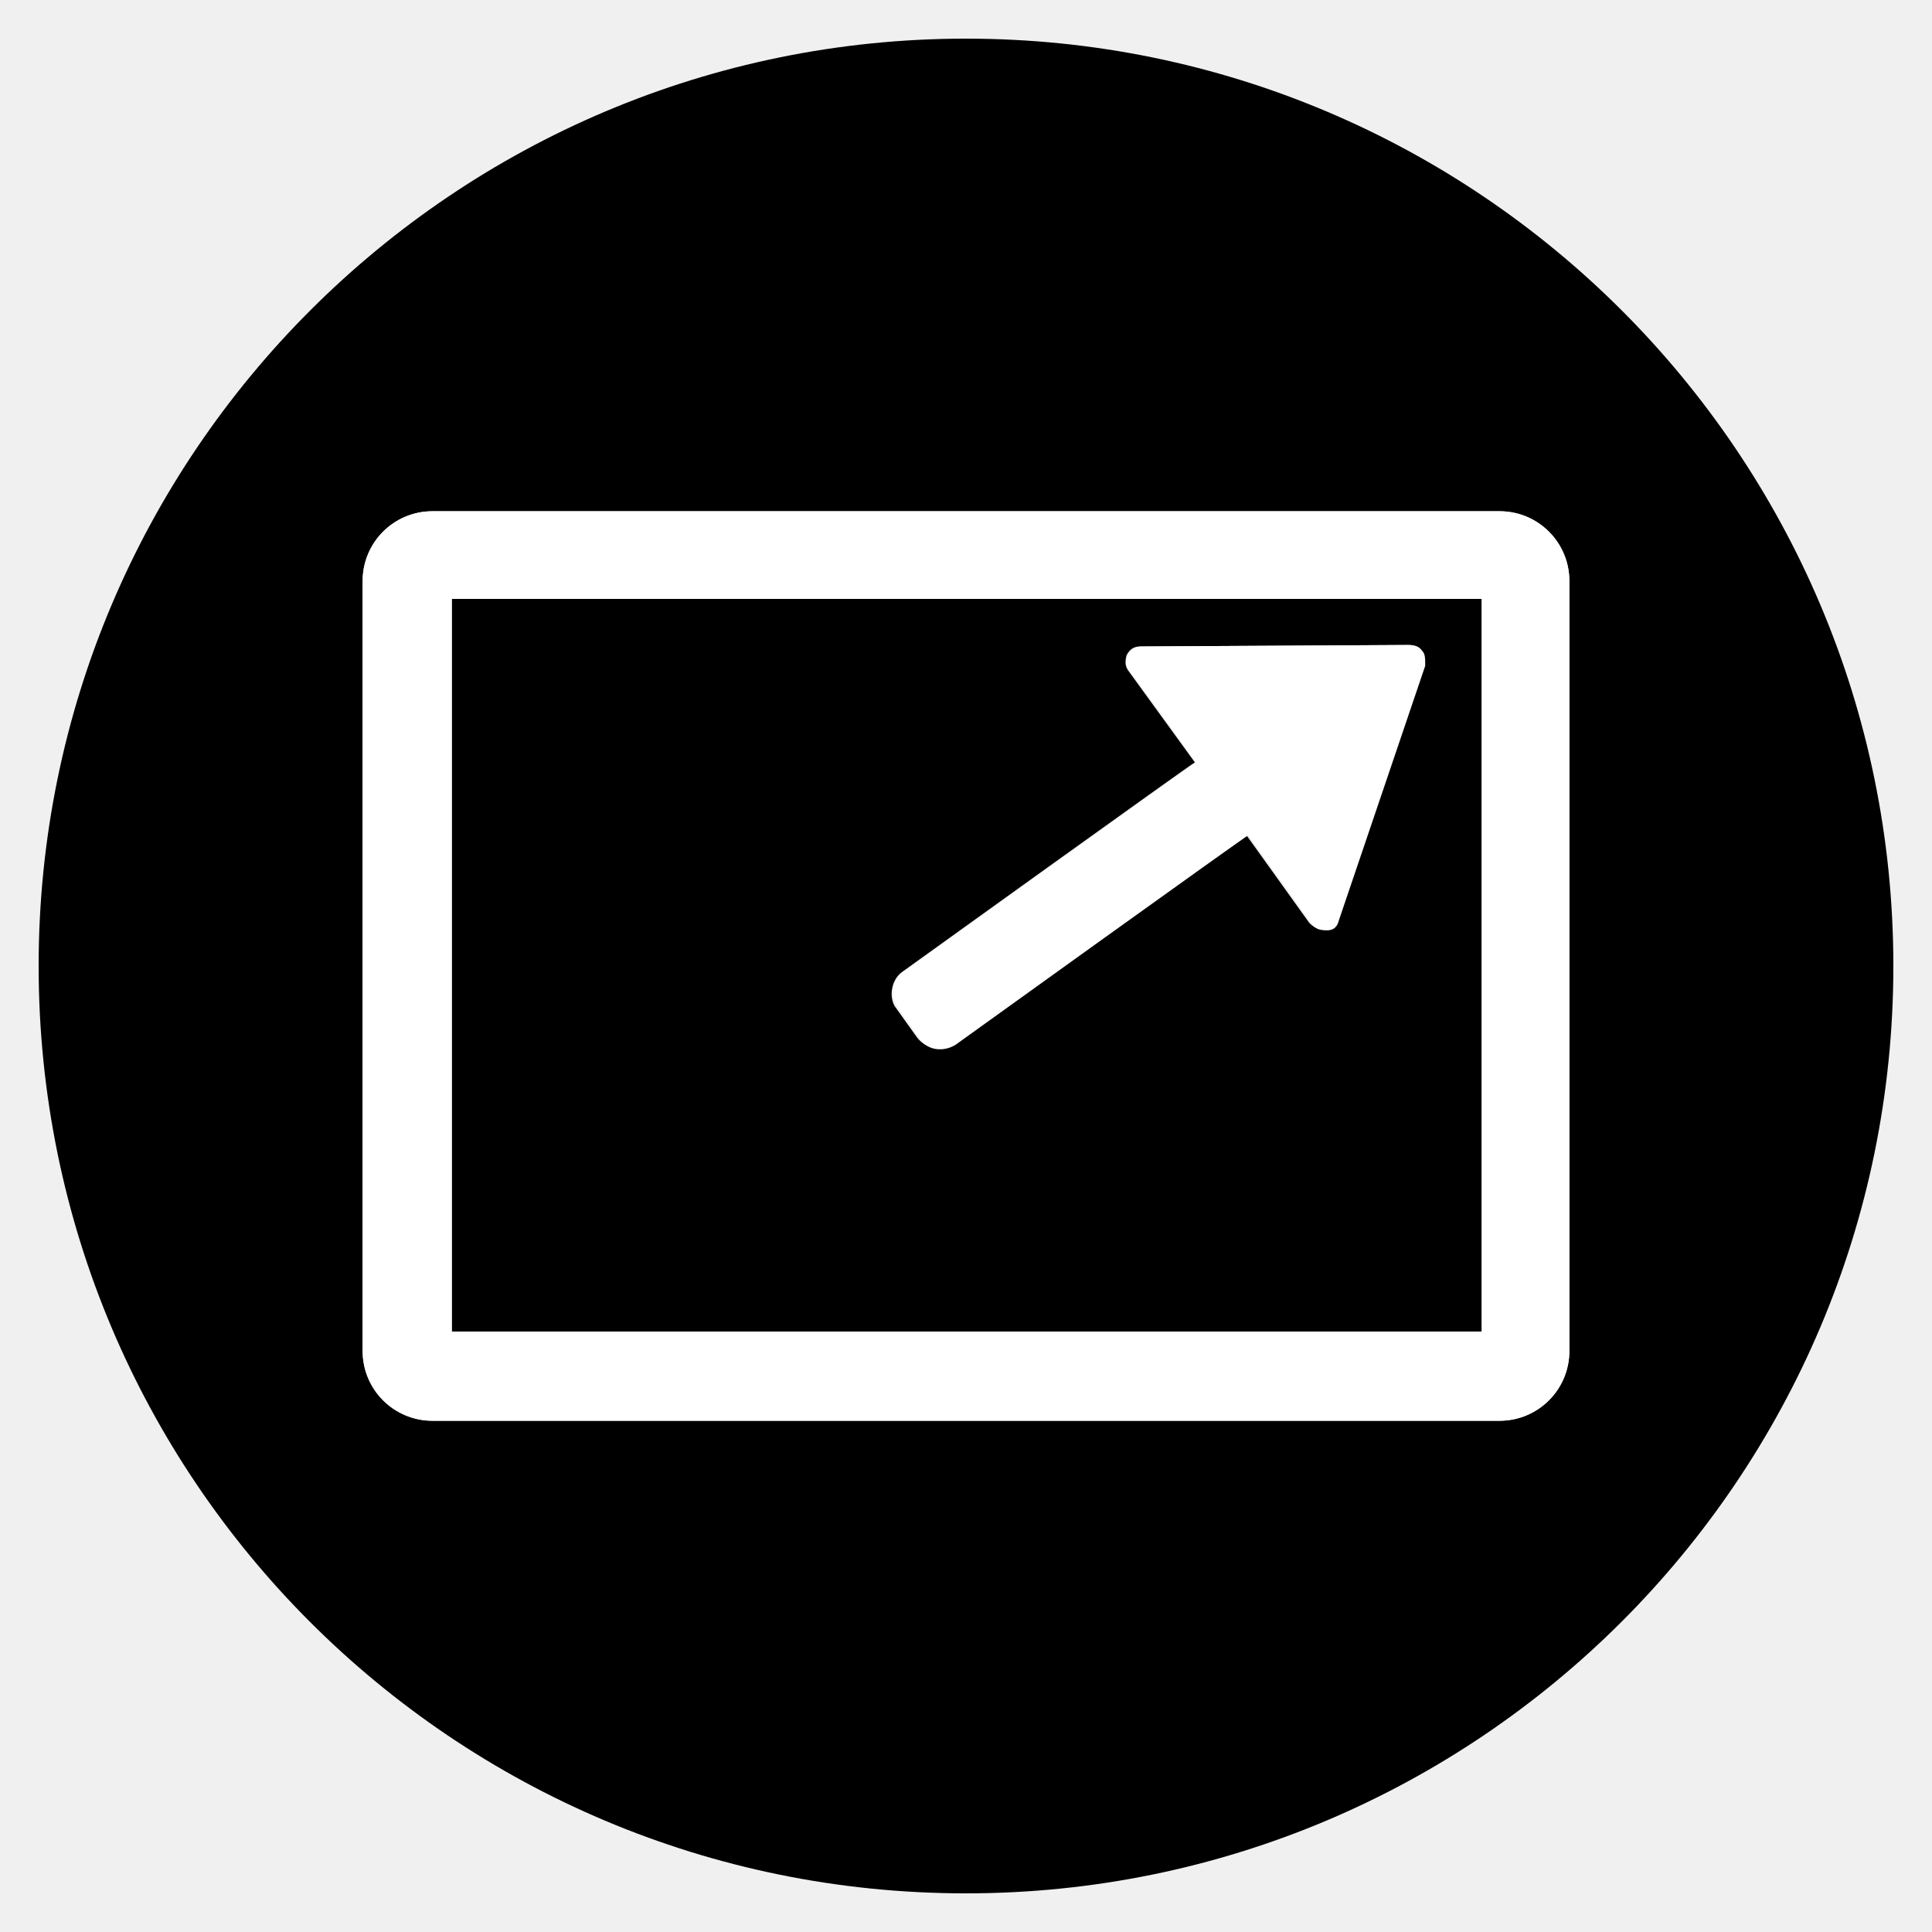
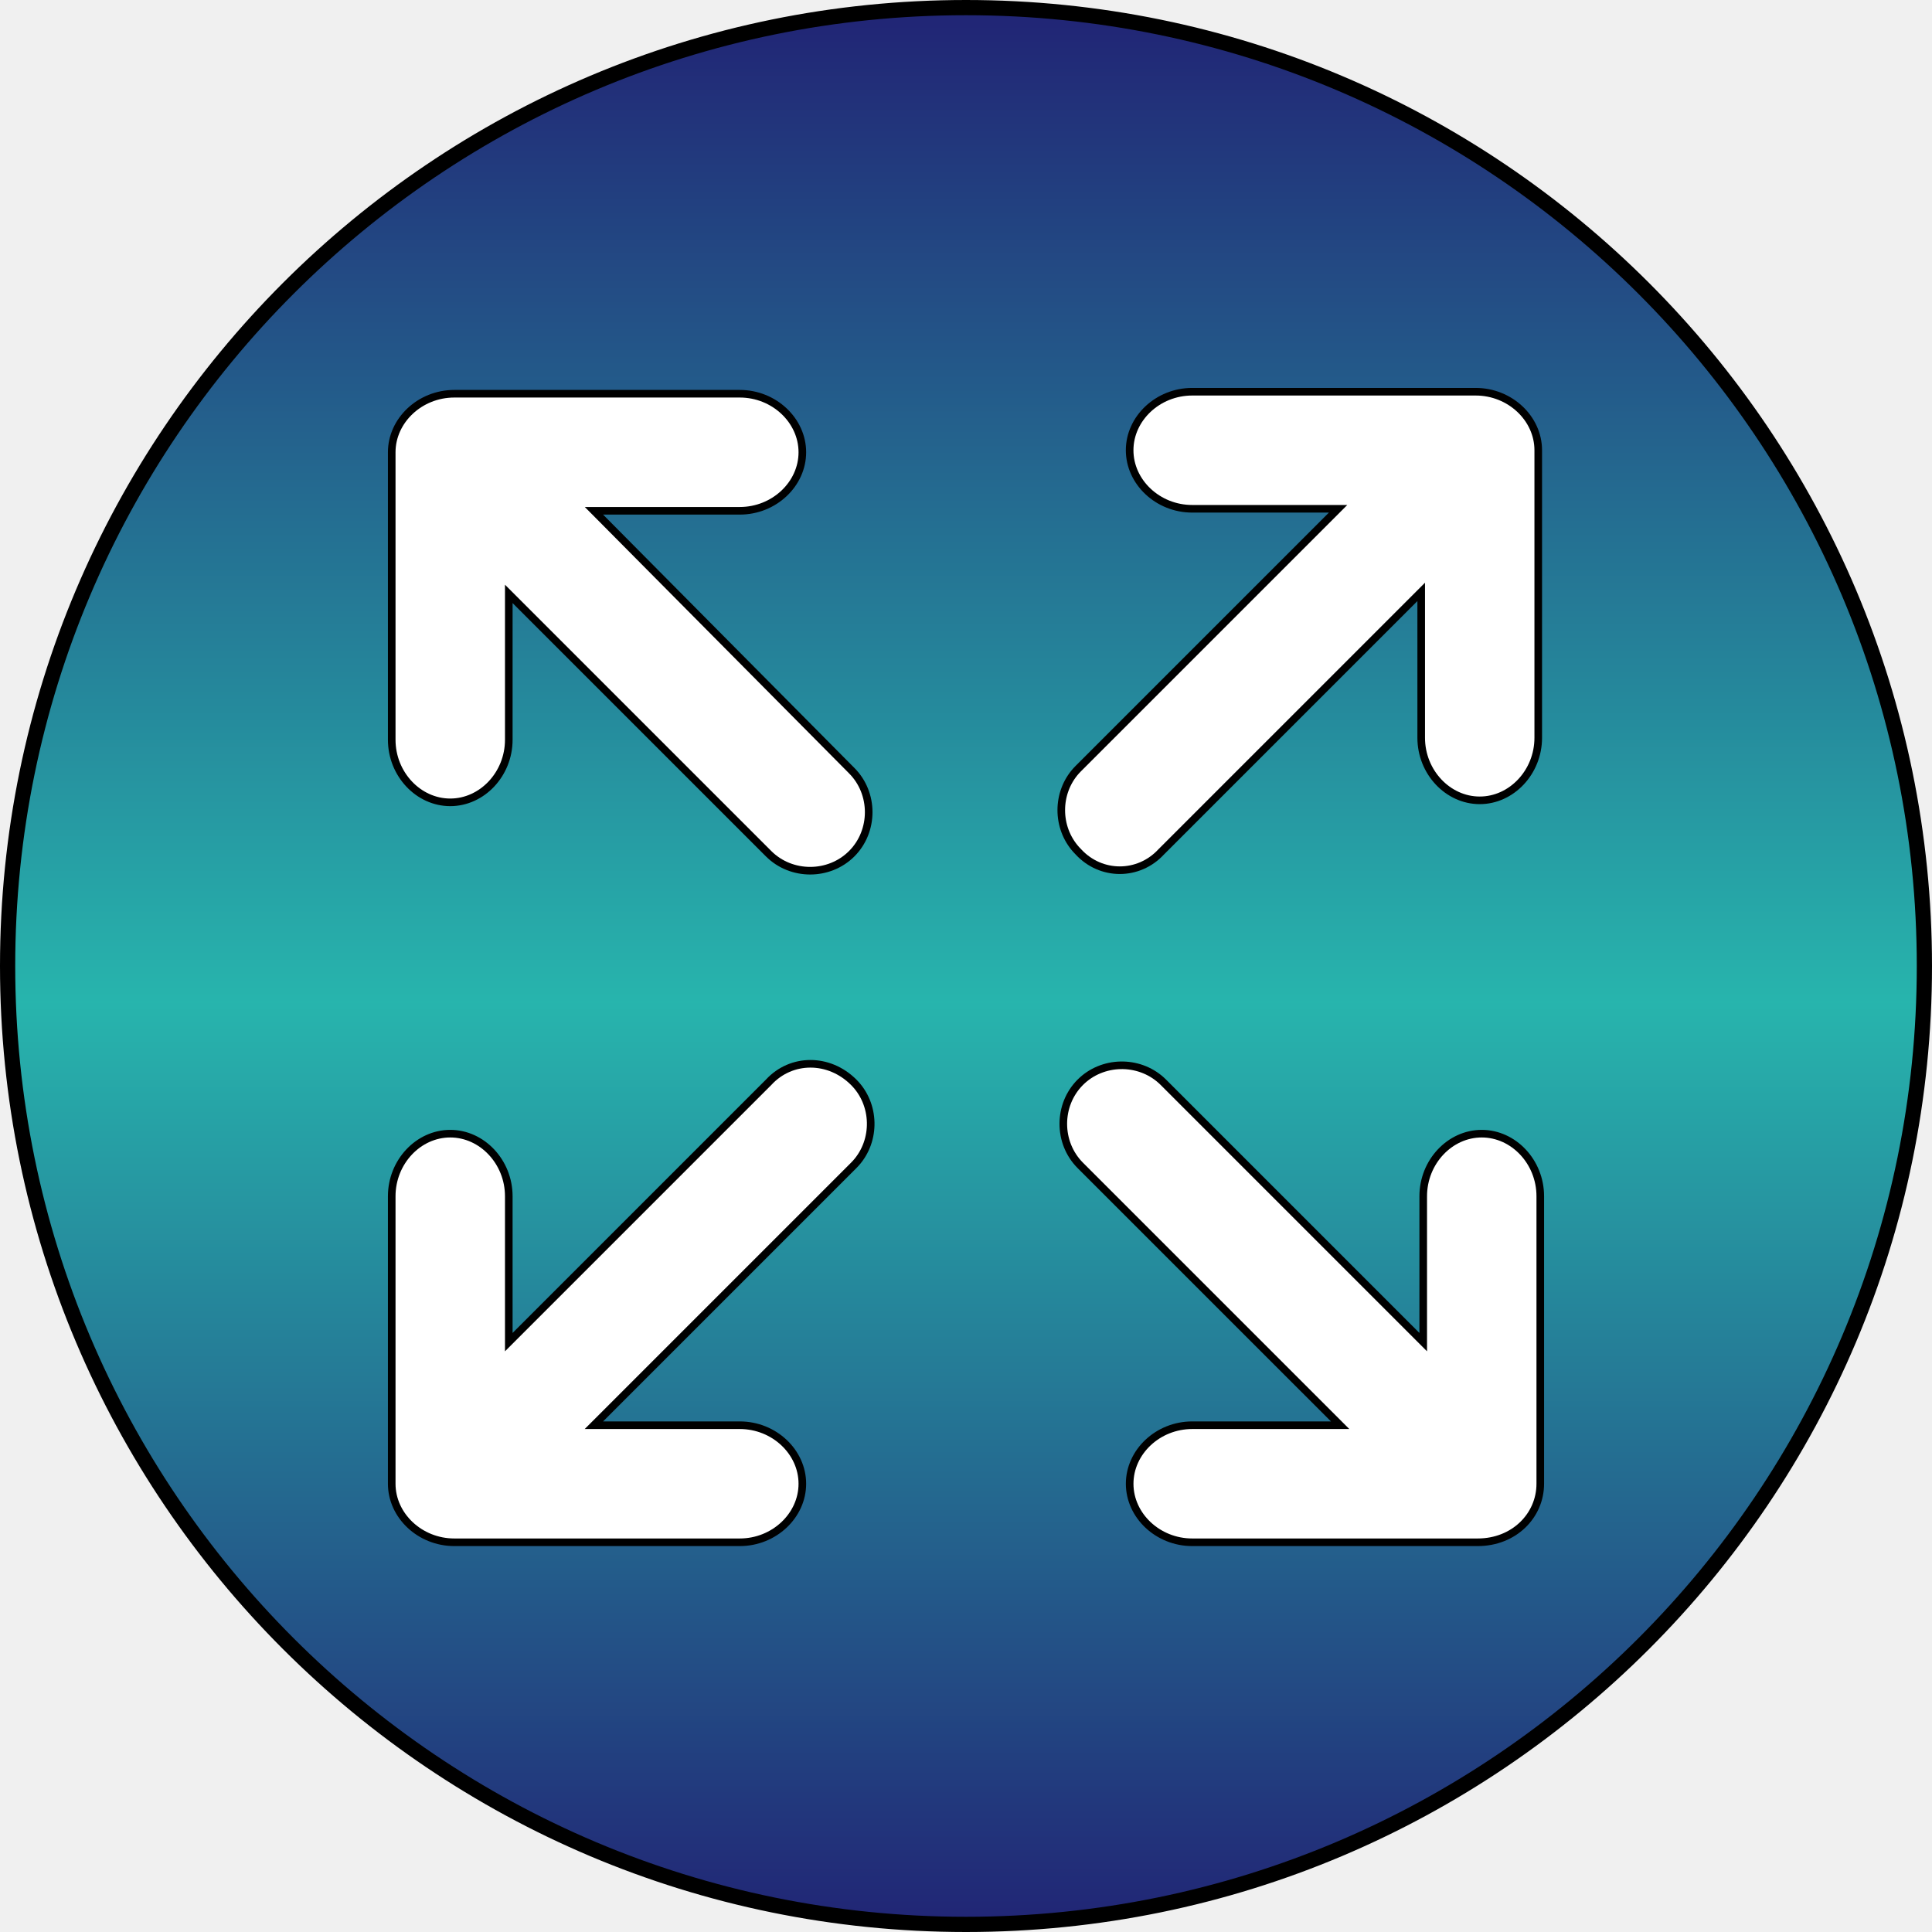
- <svg xmlns="http://www.w3.org/2000/svg" version="1.1" baseProfile="tiny" id="Layer_1" x="0px" y="0px" viewBox="-240 332 130 130" xml:space="preserve">
-   <g id="Layer_1_1_">
-     <g>
-       <path fill="#000000" d="M-209.6,421.6h69.3v-49.3h-69.3V421.6z M-179.3,397.4c0,0,19.6-14.1,19.7-14.1l-4.5-6.2    c-0.2-0.3-0.2-0.6-0.1-1c0.2-0.4,0.5-0.6,0.9-0.6l18-0.1c0.4,0,0.7,0.1,0.9,0.4c0.2,0.3,0.2,0.5,0.1,0.9l-5.8,17.1    c-0.1,0.4-0.4,0.7-0.8,0.7c-0.5,0-0.7-0.1-1-0.4l-4.3-6c-0.1,0.1-19.7,14.1-19.7,14.1c-0.8,0.5-1.8,0.4-2.4-0.4l-1.5-2.1    C-180.2,399-180,397.9-179.3,397.4z" />
-       <path fill="#000000" d="M-175,334.6c-34.4,0-62.4,27.9-62.4,62.4s27.9,62.4,62.4,62.4c34.4,0,62.4-27.9,62.4-62.4    S-140.6,334.6-175,334.6z M-134.4,422.9c0,2.6-2.1,4.7-4.7,4.7h-71.8c-2.6,0-4.7-2.1-4.7-4.7v-51.8c0-2.6,2.1-4.7,4.7-4.7h71.8    c2.6,0,4.7,2.1,4.7,4.7V422.9z" />
-     </g>
+ <svg xmlns="http://www.w3.org/2000/svg" width="254" height="254" viewBox="0 0 254 254" fill="none">
+   <g clip-path="url(#clip0_110_156)">
+     <path d="M127 1C196.588 1 253 57.412 253 127C253 196.588 196.588 253 127 253C57.412 253 1 196.588 1 127C1 57.412 57.412 1 127 1Z" fill="url(#paint0_linear_110_156)" stroke="black" stroke-width="2" />
+     <path d="M142.025 142.288C144.909 139.405 149.664 139.314 152.665 142.018L152.95 142.288L187.111 176.449V157.267C187.111 152.754 190.618 149.043 194.806 149.043C198.993 149.043 202.5 152.754 202.5 157.267V195.069C202.5 199.266 199.044 202.763 194.277 202.763H156.74C152.227 202.763 148.517 199.256 148.517 195.069C148.517 190.881 152.227 187.374 156.74 187.374H176.187L142.025 153.213C139.049 150.236 139.049 145.265 142.025 142.288Z" fill="white" stroke="black" />
+     <path d="M101.064 142.275C104.031 139.061 108.99 139.039 112.239 142.288C115.123 145.172 115.213 149.927 112.51 152.928L112.239 153.213L78.078 187.374H97.261C101.774 187.374 105.484 190.881 105.484 195.069C105.484 199.256 101.774 202.763 97.261 202.763H59.724C55.211 202.763 51.5 199.257 51.5 195.069V157.267C51.5 152.754 55.007 149.044 59.194 149.043C63.382 149.043 66.889 152.754 66.89 157.267V176.45L101.064 142.275Z" fill="white" stroke="black" />
+     <path d="M156.737 51.5H194.011C198.523 51.5 202.233 55.007 202.233 59.194V96.996C202.233 101.509 198.727 105.22 194.539 105.22C190.351 105.22 186.845 101.509 186.845 96.996V77.814L152.684 111.975L152.676 111.981L152.669 111.989C149.695 115.211 144.747 115.211 141.772 111.989L141.766 111.981L141.759 111.975L141.488 111.689C138.872 108.785 138.872 104.239 141.488 101.335L141.759 101.051L175.92 66.89H156.737C152.224 66.889 148.514 63.382 148.514 59.194C148.514 55.007 152.225 51.5 156.737 51.5Z" fill="white" stroke="black" />
+     <path d="M59.724 51.764H97.261C101.773 51.764 105.484 55.271 105.484 59.459C105.484 63.646 101.774 67.154 97.261 67.154H78.085L78.93 68.005L111.974 101.313L111.975 101.315C114.951 104.292 114.951 109.262 111.975 112.239C108.998 115.216 104.028 115.216 101.051 112.239L66.89 78.078V97.26C66.89 101.773 63.382 105.484 59.194 105.484C55.007 105.484 51.5 101.773 51.5 97.26V59.459C51.5 55.271 55.211 51.764 59.724 51.764Z" fill="white" stroke="black" />
  </g>
-   <g id="Layer_2">
-     <path fill="#FFFFFF" d="M-144.3,375.8c-0.2-0.3-0.5-0.4-0.9-0.4l-18,0.1c-0.4,0-0.8,0.2-0.9,0.6c-0.2,0.4-0.2,0.7,0.1,1l4.5,6.2   c-0.1,0-19.7,14.1-19.7,14.1c-0.8,0.5-0.9,1.6-0.4,2.4l1.5,2.1c0.5,0.8,1.6,0.9,2.4,0.4c0,0,19.6-14.1,19.7-14.1l4.3,6   c0.2,0.3,0.5,0.4,1,0.4c0.5,0,0.7-0.3,0.8-0.7l5.8-17.1C-144.1,376.3-144.1,376-144.3,375.8z" />
-     <path fill="#FFFFFF" d="M-139.1,427.6h-71.8c-2.6,0-4.7-2.1-4.7-4.7v-51.8c0-2.6,2.1-4.7,4.7-4.7h71.8c2.6,0,4.7,2.1,4.7,4.7v51.8   C-134.4,425.5-136.5,427.6-139.1,427.6z M-209.6,421.6h69.3v-49.3h-69.3V421.6z" />
-   </g>
+   <defs>
+     <linearGradient id="paint0_linear_110_156" x1="-71.232" y1="2" x2="-71.232" y2="252" gradientUnits="userSpaceOnUse">
+       <stop offset="0.005" stop-color="#1A1F71" stop-opacity="0.97" />
+       <stop offset="0.519" stop-color="#20B2AA" stop-opacity="0.97" />
+       <stop offset="1" stop-color="#1A1F71" stop-opacity="0.97" />
+     </linearGradient>
+     <clipPath id="clip0_110_156">
+       <rect width="254" height="254" fill="white" />
+     </clipPath>
+   </defs>
</svg>
